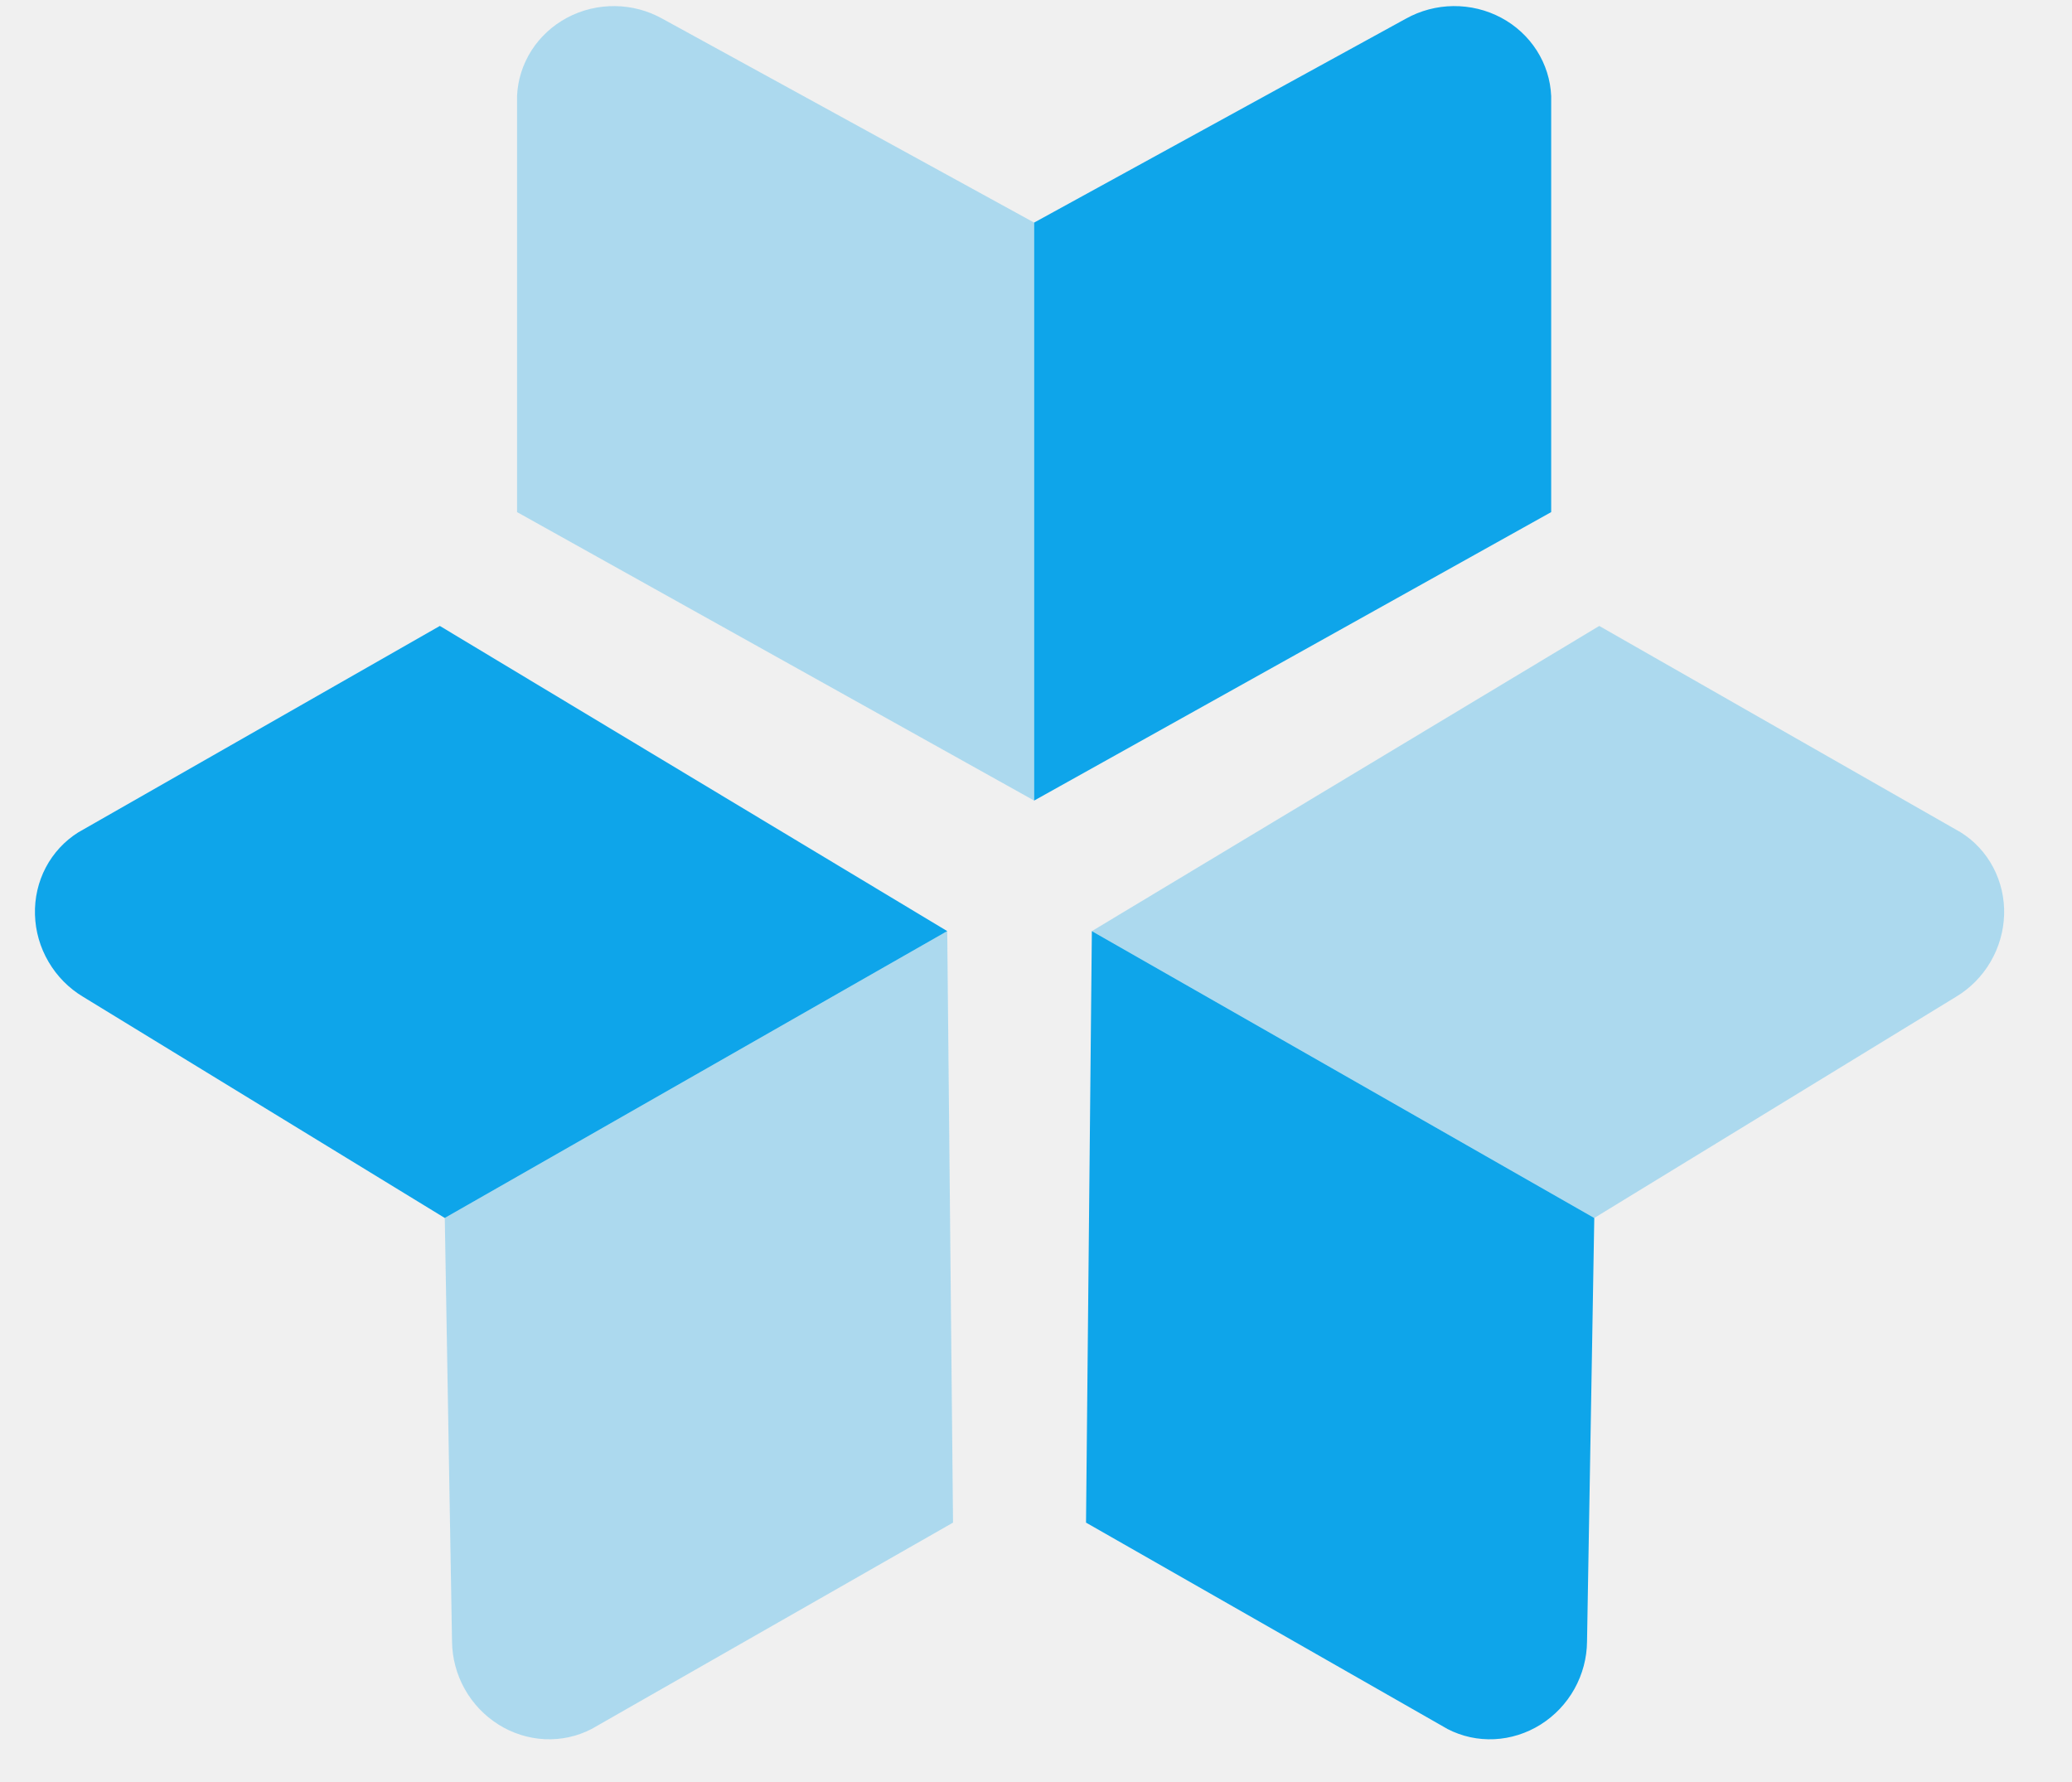
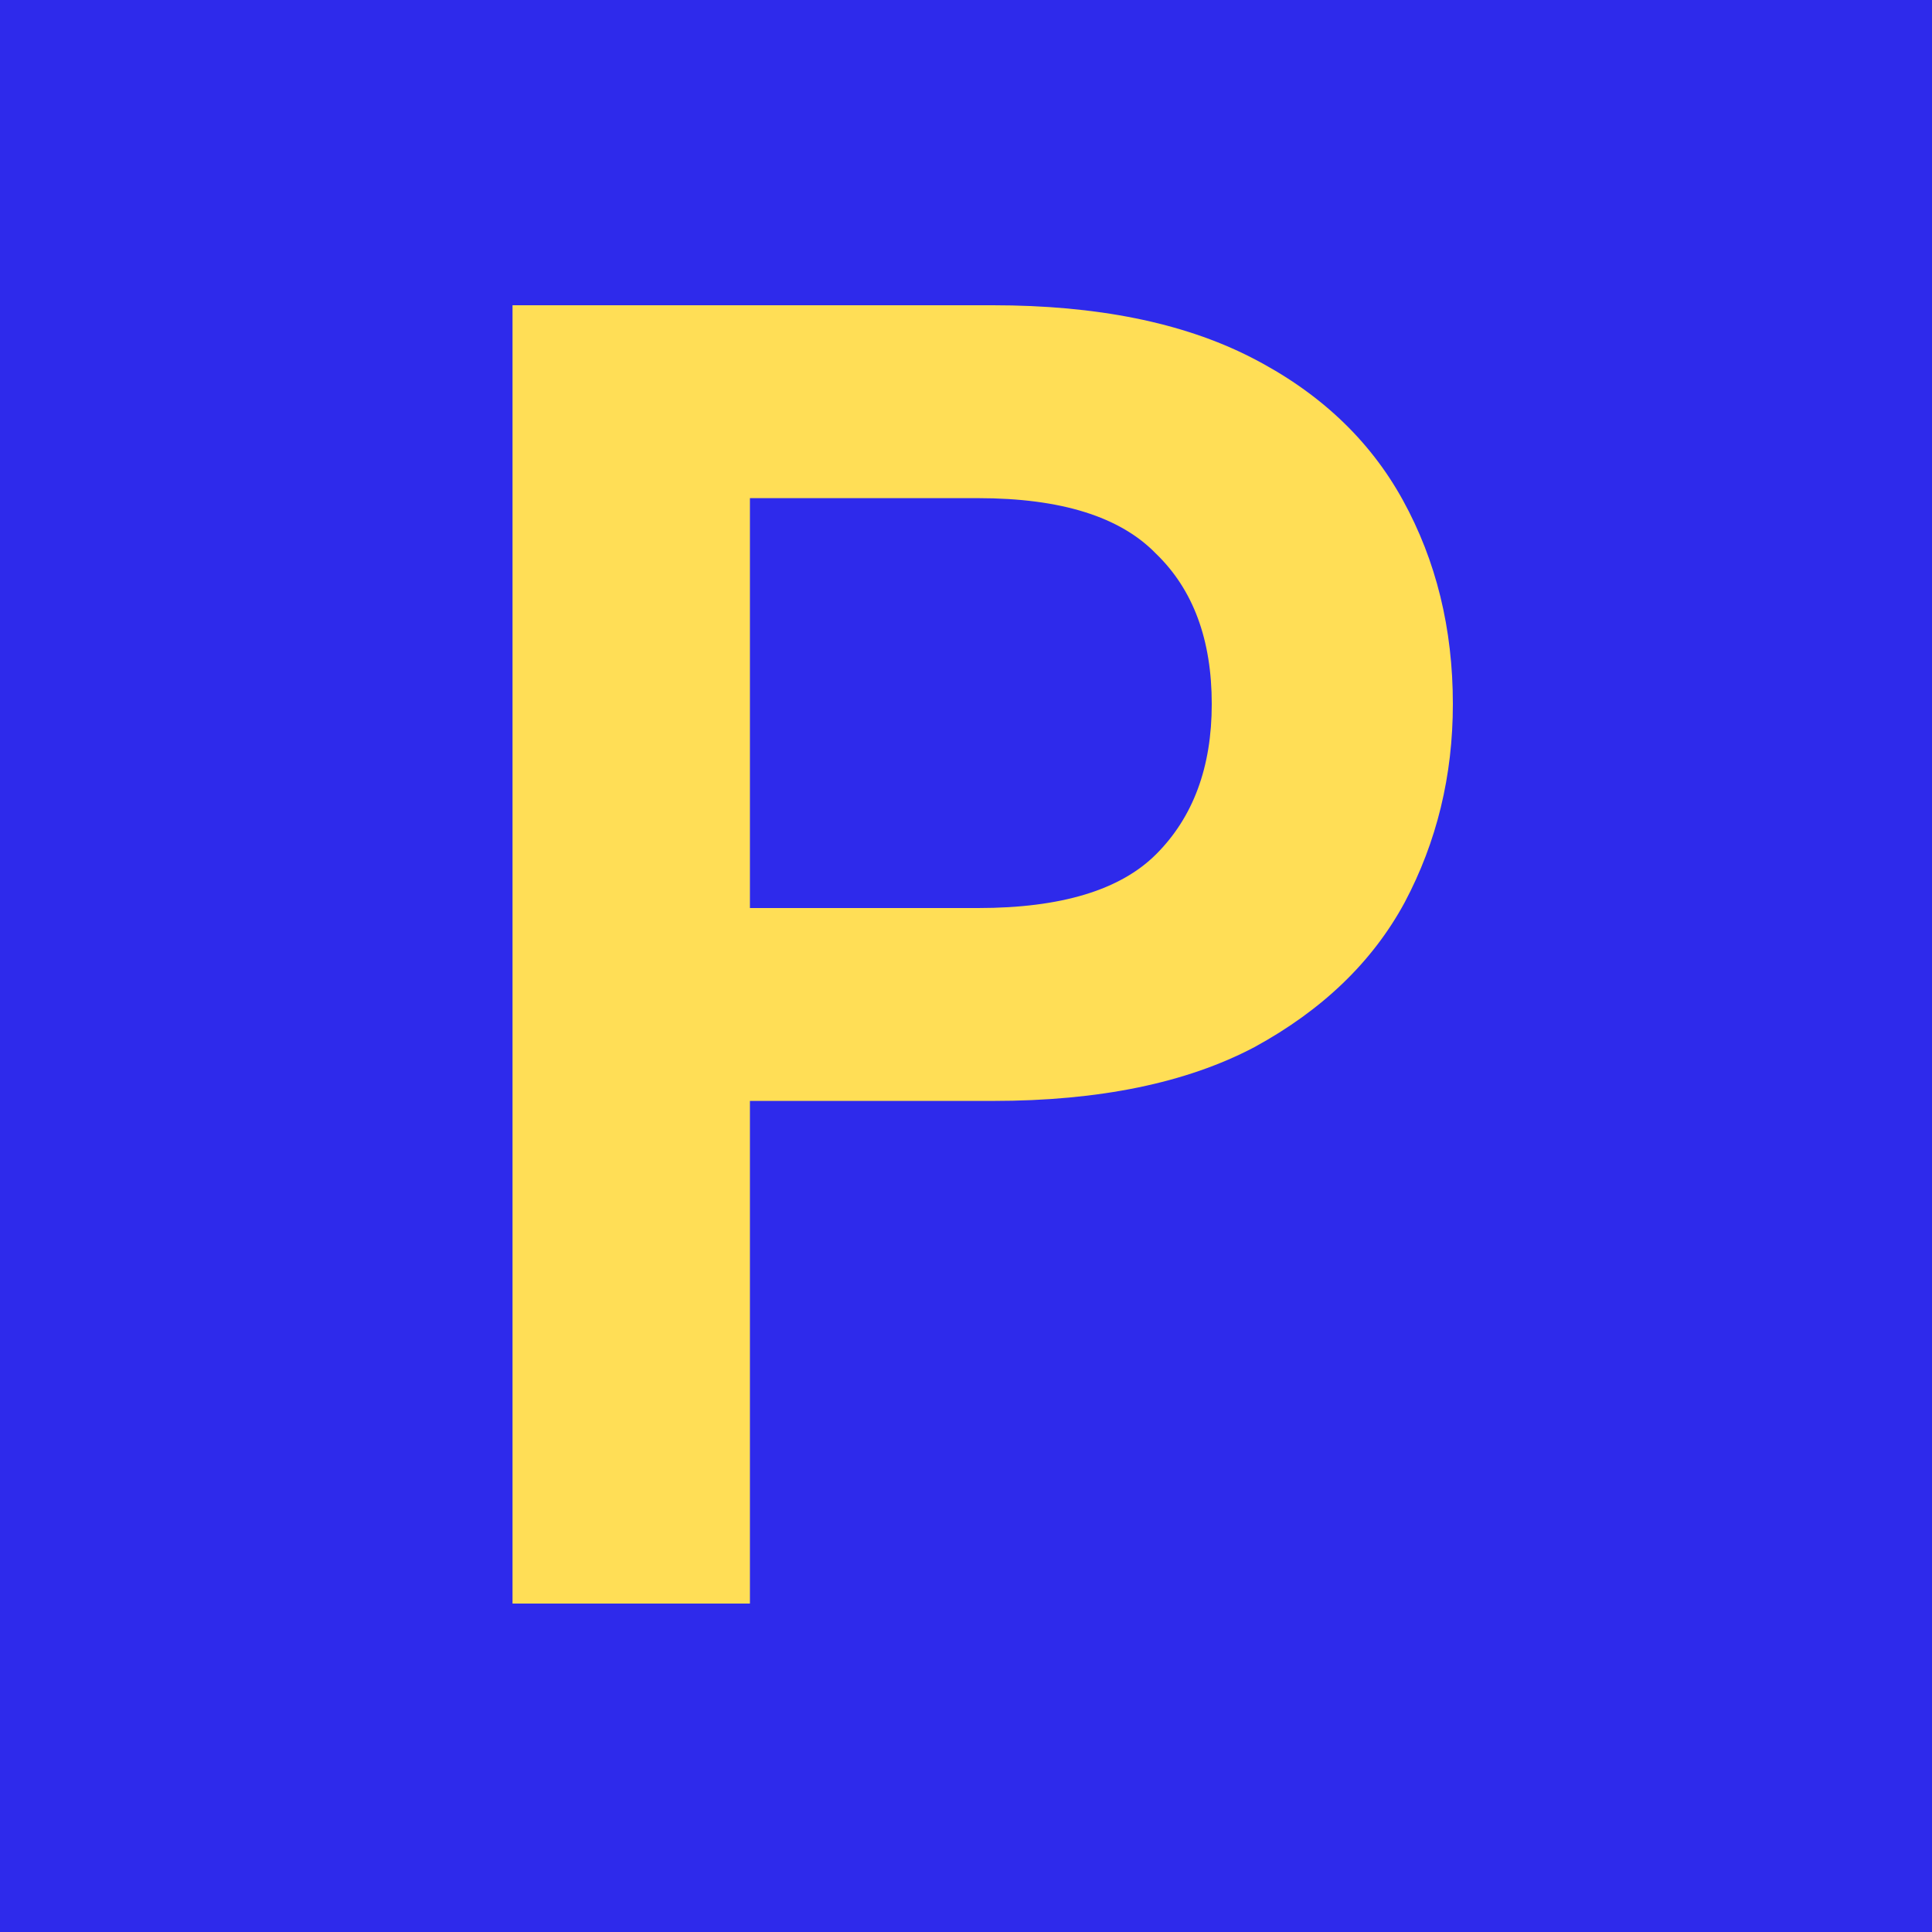
- <svg xmlns="http://www.w3.org/2000/svg" width="50" height="43" viewBox="0 0 50 43" fill="none">
-   <path d="M37.432 2.32V12.357L24.955 19.318V5.371L33.925 0.451C34.274 0.256 34.669 0.151 35.071 0.147C35.474 0.143 35.871 0.239 36.224 0.427C36.577 0.615 36.873 0.888 37.085 1.22C37.297 1.552 37.416 1.931 37.432 2.32Z" fill="#0EA5EA" />
-   <path opacity="0.3" d="M12.477 2.32V12.357L24.955 19.318V5.371L15.984 0.451C15.635 0.256 15.241 0.151 14.838 0.147C14.435 0.143 14.038 0.239 13.685 0.427C13.333 0.615 13.036 0.888 12.824 1.22C12.613 1.552 12.493 1.931 12.477 2.32Z" fill="#0EA5EA" />
-   <path d="M34.932 41.722L26.207 36.741L26.348 22.468L38.472 29.39L38.297 39.609C38.294 40.008 38.189 40.402 37.993 40.754C37.797 41.105 37.516 41.401 37.177 41.614C36.839 41.826 36.454 41.948 36.06 41.967C35.667 41.986 35.278 41.901 34.932 41.722Z" fill="#0EA5EA" />
-   <path opacity="0.3" d="M47.316 20.085L38.592 15.104L26.348 22.468L38.472 29.39L47.201 24.053C47.544 23.848 47.831 23.557 48.034 23.21C48.237 22.863 48.35 22.471 48.362 22.072C48.374 21.673 48.283 21.28 48.1 20.932C47.917 20.584 47.647 20.292 47.316 20.085Z" fill="#0EA5EA" />
-   <path opacity="0.3" d="M14.274 41.722L22.998 36.741L22.858 22.468L10.733 29.39L10.908 39.609C10.912 40.008 11.016 40.402 11.213 40.754C11.409 41.105 11.69 41.401 12.029 41.614C12.367 41.826 12.752 41.948 13.145 41.967C13.538 41.986 13.927 41.901 14.274 41.722Z" fill="#0EA5EA" />
-   <path d="M1.889 20.085L10.614 15.104L22.858 22.468L10.733 29.39L2.005 24.053C1.662 23.848 1.375 23.557 1.172 23.21C0.968 22.863 0.855 22.471 0.844 22.072C0.832 21.673 0.922 21.28 1.105 20.932C1.289 20.584 1.559 20.292 1.889 20.085Z" fill="#0EA5EA" />
+ <svg xmlns="http://www.w3.org/2000/svg" width="100" height="100" viewBox="0 0 100 100" fill="none">
+   <g clip-path="url(#clip0_9_2)">
+     <rect width="100" height="100" fill="#2E2AEB" />
+     <path d="M26.528 83V15.8H51.392C56.768 15.8 61.216 16.696 64.736 18.488C68.256 20.28 70.88 22.744 72.608 25.88C74.336 29.016 75.2 32.536 75.2 36.44C75.2 40.152 74.368 43.576 72.704 46.712C71.04 49.784 68.448 52.28 64.928 54.2C61.408 56.056 56.896 56.984 51.392 56.984H38.816V83H26.528ZM38.816 47H50.624C54.912 47 57.984 46.072 59.84 44.216C61.76 42.296 62.72 39.704 62.72 36.44C62.72 33.112 61.76 30.52 59.84 28.664C57.984 26.744 54.912 25.784 50.624 25.784H38.816V47Z" fill="#FFDE56" />
+   </g>
+   <defs>
+     <clipPath id="clip0_9_2">
+       <rect width="100" height="100" fill="white" />
+     </clipPath>
+   </defs>
</svg>
